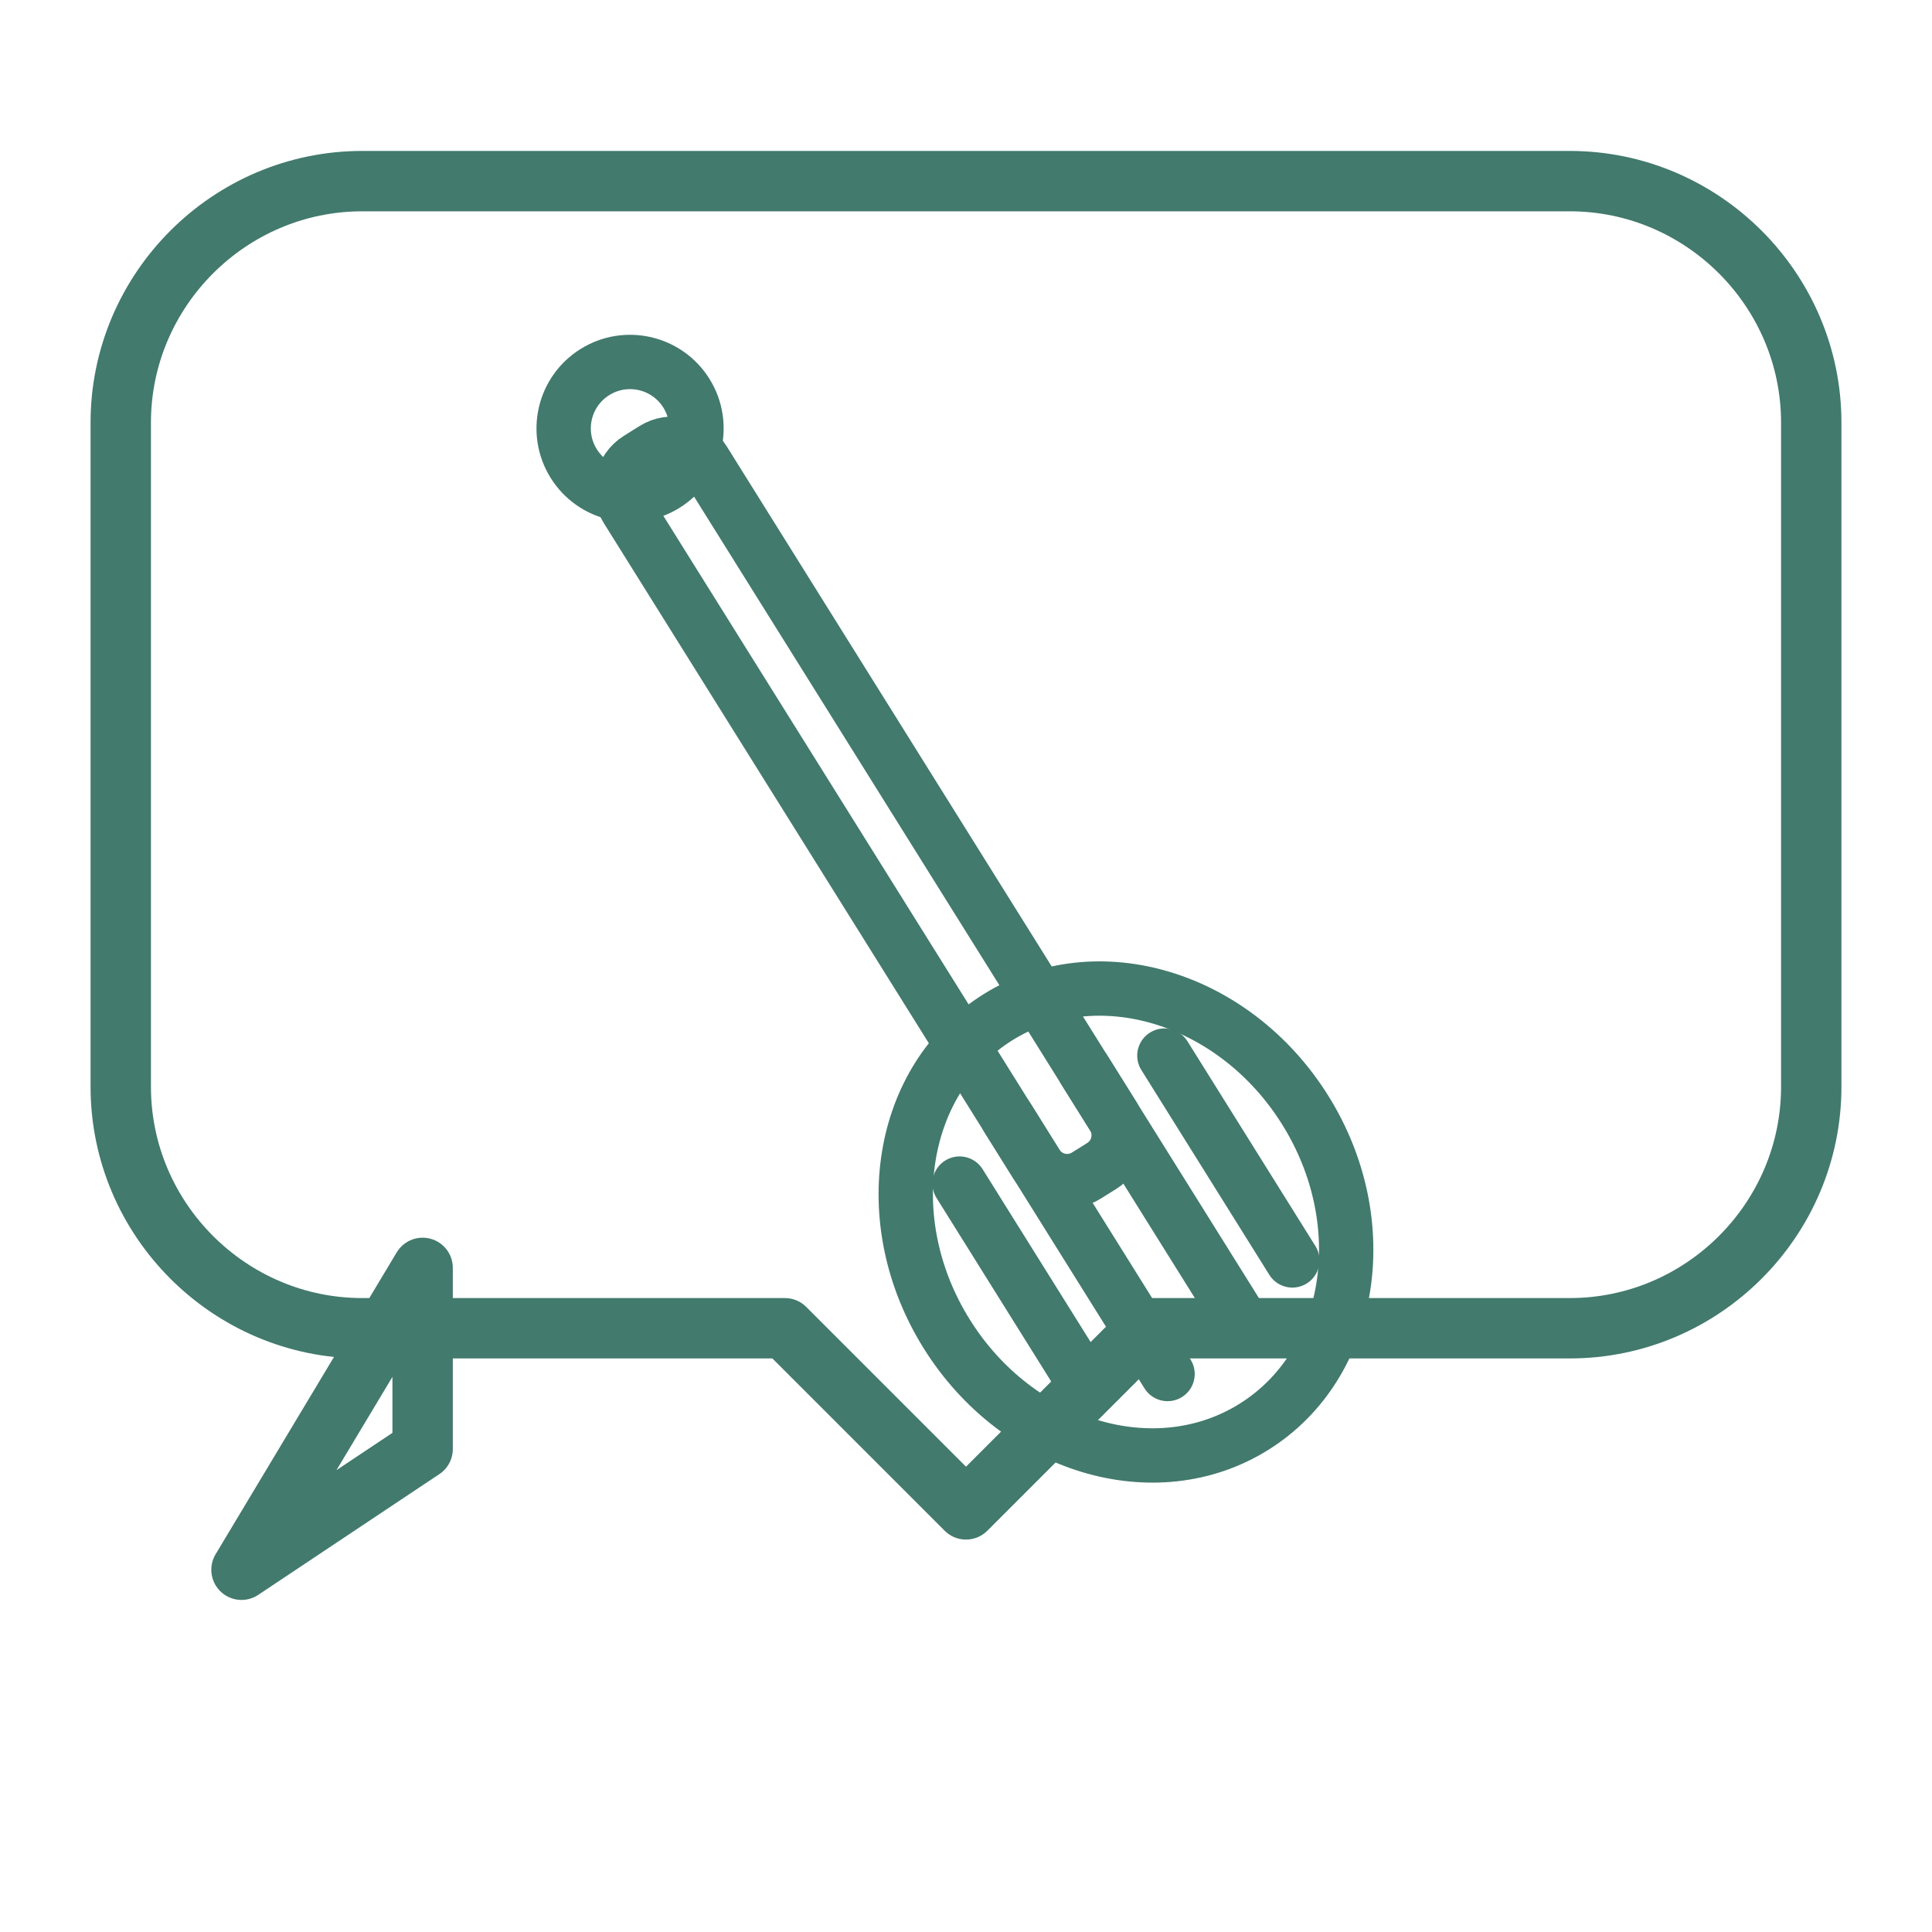
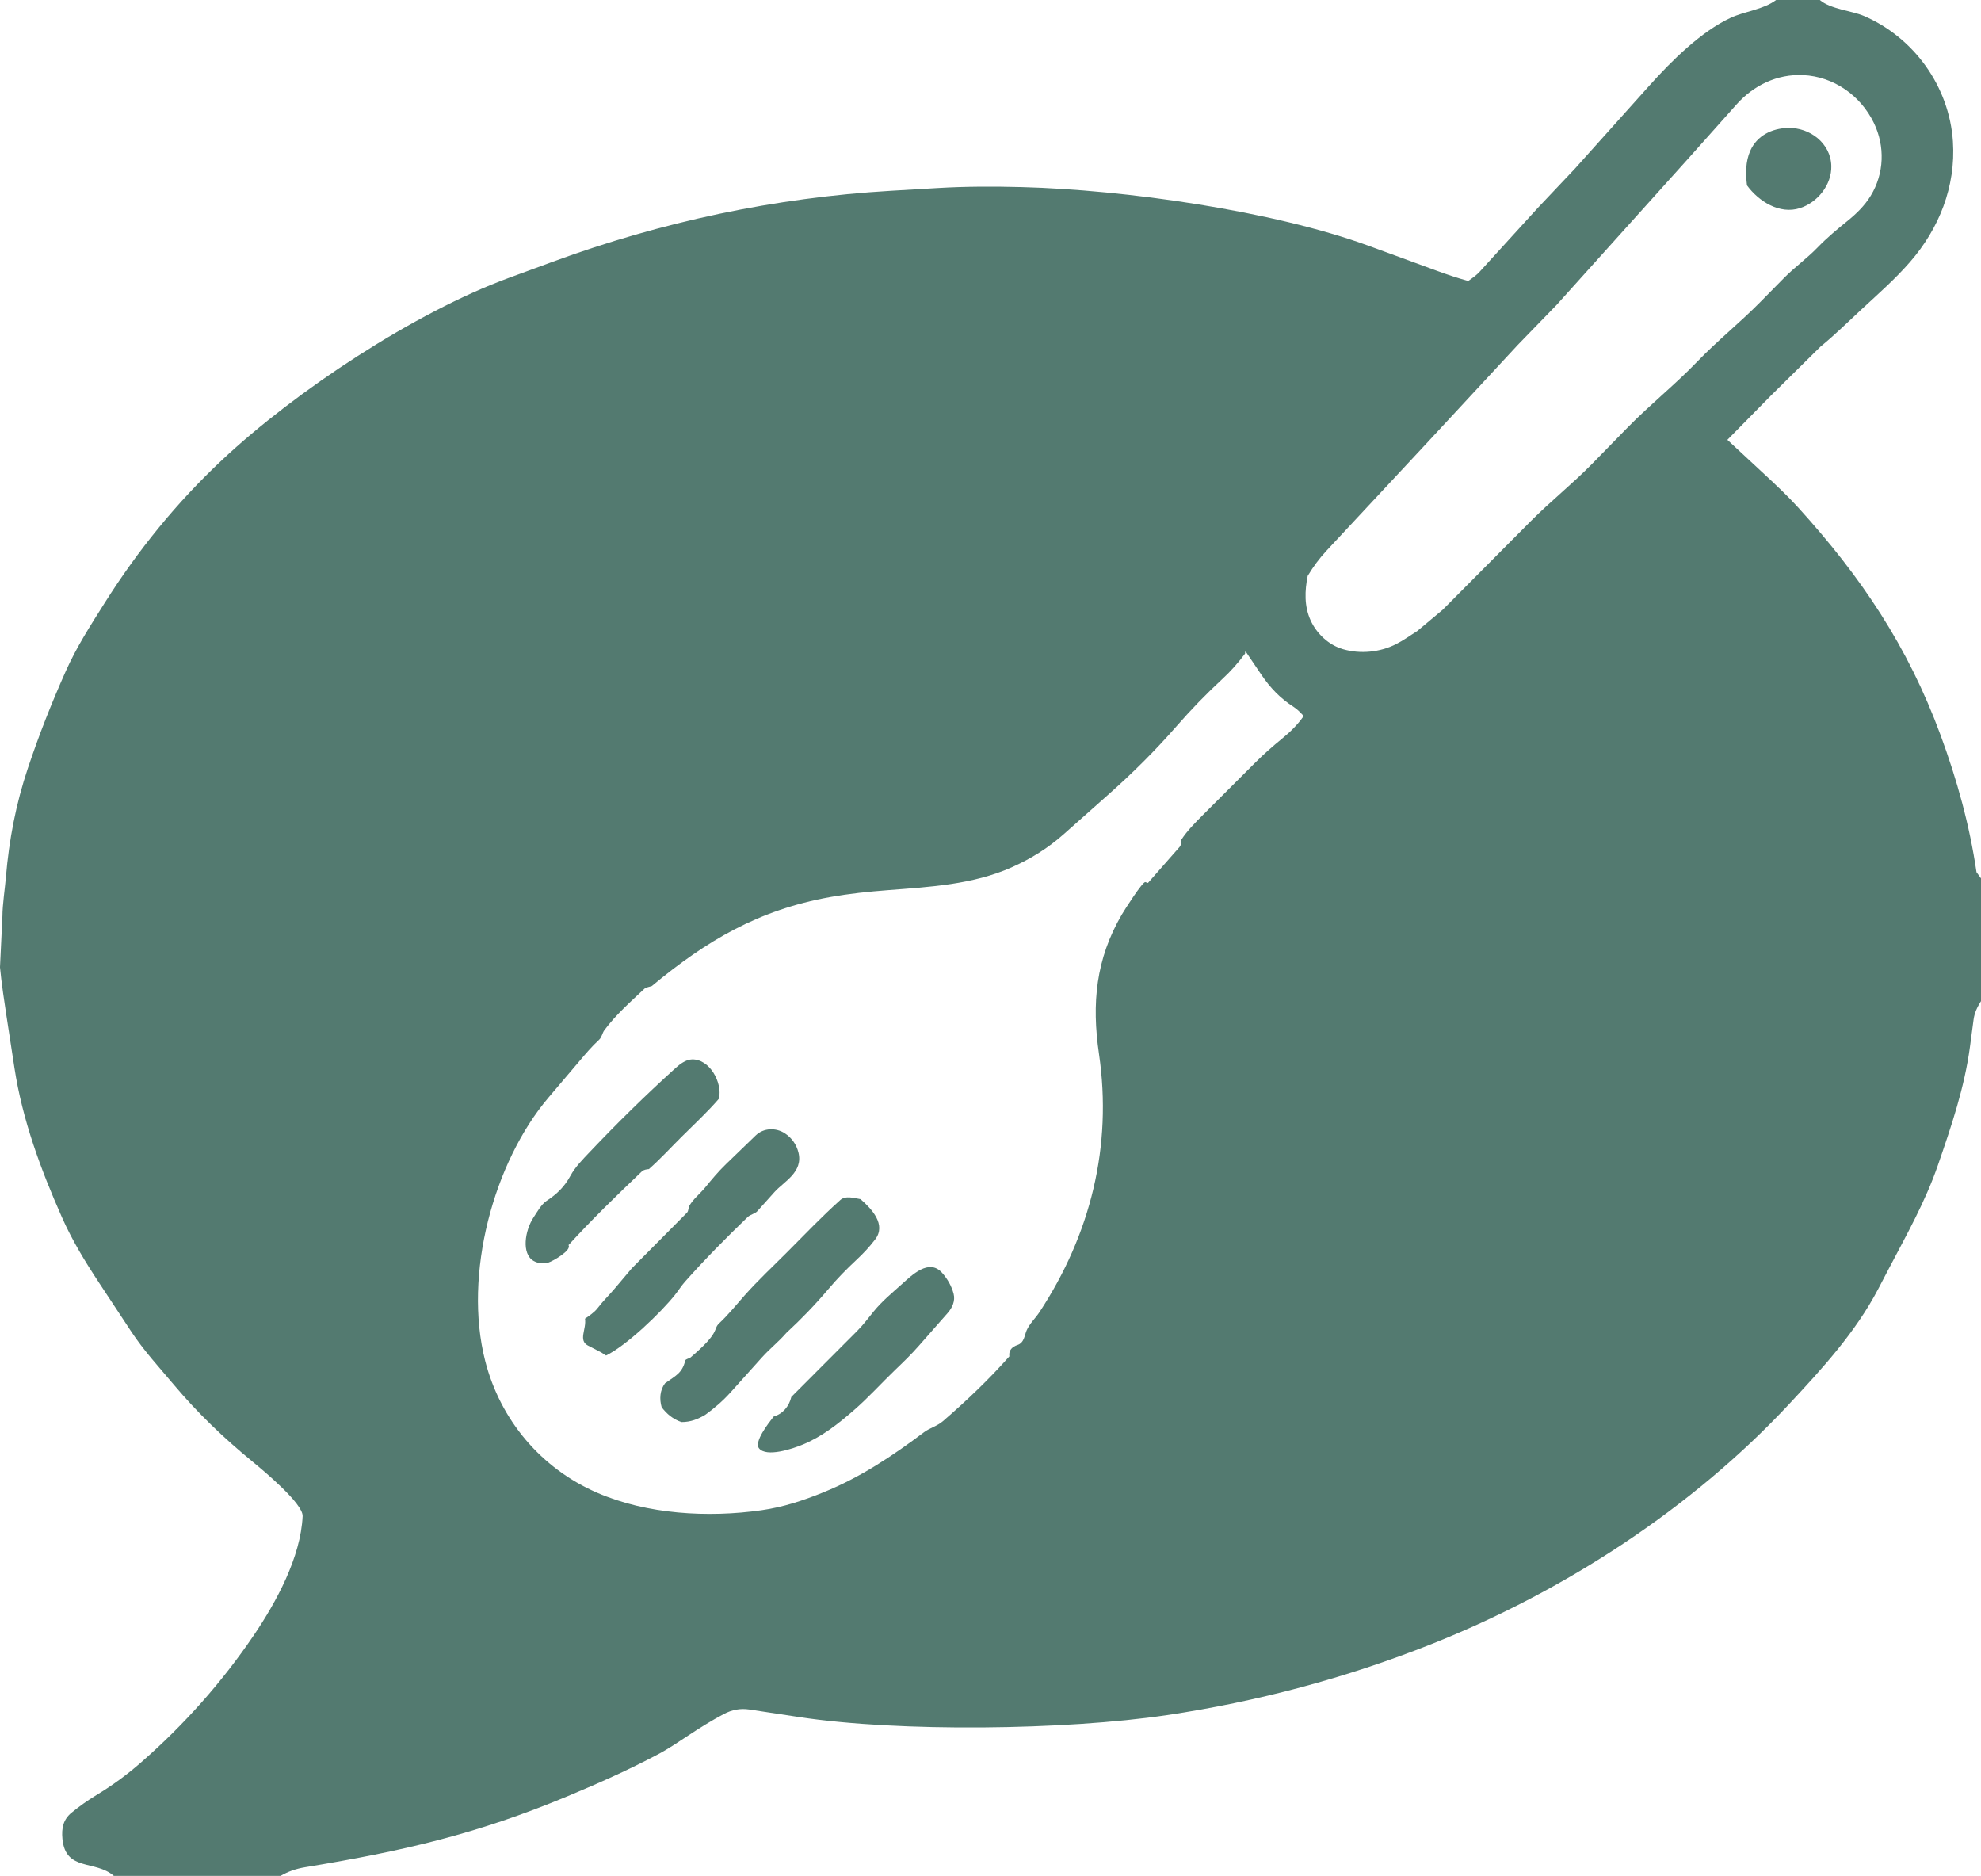
- <svg xmlns="http://www.w3.org/2000/svg" viewBox="0 0 64 64" width="32" height="32">
-   <path fill="none" stroke="#427A6D" stroke-width="2" stroke-linejoin="round" d="M12 6C7.6 6 4 9.6 4 14v22c0 4.4 3.6 8 8 8h14l6 6 6-6h14c4.4 0 8-3.6 8-8V14c0-4.4-3.6-8-8-8H12z" />
-   <path fill="none" stroke="#427A6D" stroke-width="2" stroke-linejoin="round" d="M14 42L8 52L14 48L14 42z" />
-   <g transform="rotate(-32 32 32)" fill="none" stroke="#427A6D" stroke-width="1.8" stroke-linecap="round" stroke-linejoin="round">
-     <rect x="30.5" y="12" width="3" height="28" rx="1.2" />
-     <circle cx="32" cy="11" r="2.2" />
-     <ellipse cx="32" cy="42" rx="7" ry="8" />
-     <line x1="28" y1="38" x2="28" y2="46" />
-     <line x1="30.5" y1="37" x2="30.5" y2="47" />
-     <line x1="33.5" y1="37" x2="33.5" y2="47" />
-     <line x1="36" y1="38" x2="36" y2="46" />
-   </g>
+ <svg xmlns="http://www.w3.org/2000/svg" id="Layer_1" data-name="Layer 1" viewBox="0 0 1791.4 1695.98">
+   <defs>
+     <style>
+       .cls-1 {
+         fill: #537a70;
+       }
+     </style>
+   </defs>
+   <path class="cls-1" d="M56.45,1662.52c-.96-9.91.88-17.7,8.35-23.75,7.02-5.68,14.37-10.98,22.26-15.76,14.74-8.92,27.86-18.52,40.95-29.99,38.55-33.76,72.46-71.81,101.27-114.25,20.58-30.33,42.62-70.76,44.38-107.96.54-11.39-35.74-41.51-45.31-49.35-25.99-21.31-49.65-43.92-71.32-69.72-13.33-15.87-26.93-30.55-38.32-47.82l-29.06-44.05c-12.65-19.18-24.28-38.17-33.66-59.35-19.27-43.5-35.72-88.04-42.93-135.02l-7.33-47.78c-1.27-8.26-4.64-30.58-5.74-43.26l2.21-46.32c0-9.93,2.35-25.54,3.17-35.33,2.83-33.68,9.03-65.97,19.8-98.19,10.06-30.1,21.34-58.77,34.26-87.7,9.87-22.09,22.4-41.5,35.28-61.9,30-47.5,64.99-90.6,106.07-129.13,66.82-62.66,174.25-133.4,259.26-164.62l39.85-14.64c98.29-36.1,201-57.98,305.66-64.13l42.25-2.49c25.54-1.5,50.27-1.53,76.12-.86,92.92,2.41,226.92,21.29,314.05,53.19l61.54,22.53c9.5,3.48,18.23,6.41,28.22,9.16,3.9-2.76,7.41-5.17,10.55-8.62l52.32-57.42,33.65-35.58,67.5-75.28c19.78-22.06,46.5-48.6,73.28-61.03,12.66-5.88,29.85-7.53,41.05-16.08h39.6c9.54,8.23,29,9.75,39.67,14.33,45.43,19.51,77.35,63.82,80.66,113.53,2.72,40.82-12.57,78.97-39,109.21-13.5,15.45-28.09,28.21-43.09,42.1-12.69,11.75-24.33,23.31-37.75,34.29l-44.73,44.15-39.39,40.02,33.63,31.23c10.63,9.87,20.56,19.14,30.4,29.95,56.92,62.64,99.17,125.56,128.65,205.51,14.95,40.55,26.32,81.43,32.59,124.18l4.08,5.57v111.03c-3.35,5.34-5.88,10.44-6.7,16.59l-3.28,24.61c-4.91,36.82-16.79,71.8-28.96,107.04-11.45,33.18-28.27,62.79-44.39,93.6l-9.72,18.58c-20.28,38.76-50.23,71.49-80.31,103.74-88.3,94.66-203.74,169.58-323.92,217.27-76.91,30.52-157.04,51.9-238.84,64.08-91.93,13.69-242.42,15.46-332.46,1.79l-45.08-6.84c-8.35-1.27-15.92.21-23.42,4.19-11,5.84-21.28,12.28-31.74,19.17-9.28,6.1-17.92,12.06-27.82,17.29-26.63,14.09-53.44,26.02-81.37,37.68-82.76,34.56-149.73,49.76-237.61,64.29-8.15,1.35-15.03,3.75-22.06,7.79H102.94c-16.92-14.65-43.62-3.73-46.49-33.45ZM1304.7,551.2l79.39-79.85c18.25-18.36,37.86-33.82,55.83-52.2l31.7-32.43c20.41-20.88,42.77-38.56,63.15-59.74,18.41-19.12,38.54-35.13,57.03-53.89l21.4-21.71c9.72-9.86,20.69-17.6,30.38-27.61,8.58-8.86,17.52-16.29,27.08-24.03,8.15-6.6,15.52-13.76,21.01-22.77,12.23-20.05,13.11-44.74,2.79-65.97-12-24.7-36.26-41.79-63.86-43.1-23.66-1.12-44.99,9.38-60.3,26.54l-43.43,48.69-119.21,132.5-35.13,36.2-82.64,89.14-90.17,96.75c-6.8,7.29-12.01,14.45-17.18,22.95-2.72,13.42-3.22,27.39,2.68,40.3,5.45,11.92,16.29,22.2,29.2,25.95,15.83,4.6,33.43,2.78,47.9-4.49,6.95-3.5,12.79-7.87,19.16-11.82l23.24-19.42ZM744.81,1349.13c33.56-13.6,62.44-32.97,90.86-54.32,5.22-3.92,11.74-5.37,17.09-9.99,21.26-18.38,41.45-37.54,59.99-58.53-.88-5.73,3.04-8.87,7.17-10.21,6.41-2.09,6.44-8.72,8.52-13.44,2.66-6.01,7.89-10.78,11.57-16.37,46.12-70.18,66.03-149.83,53.79-233.44-6.69-45.69-2.84-85.73,20.6-125.92,2.61-4.47,19.01-30.18,21.34-29.41l2.35.77,28.54-32.48c1.62-1.85,1.59-4.52,1.57-6.48,5.33-8.25,12.83-15.75,20.01-22.93l46.97-46.96c7.85-7.85,15.77-14.74,24.29-21.71,7.46-6.11,13.87-12.36,19.42-20.35-3.05-3.32-5.73-6.12-9.04-8.23-12.02-7.65-21.27-17.36-29.24-29.15l-13.35-19.75c-1.08-1.4-1.42-1.66-1.33.7-6.23,8.27-12.77,15.75-20.41,22.81-14.95,13.81-28.37,27.72-41.85,43.13-18.92,21.64-38.93,41.54-60.41,60.62l-41.35,36.71c-14.16,12.57-29.78,22.27-47.14,29.98-34.98,15.55-73.73,17.67-111.58,20.59-17.95,1.38-34.91,3.12-52.72,6.31-64.48,11.56-111.62,39.34-161.08,80.43-1.65.53-5.39,1.22-6.68,2.44-12.84,12.09-25.78,23.42-36.24,37.51-1.74,2.34-2.25,6.3-4.67,8.52-6.92,6.38-12.6,13.21-18.65,20.34l-27.14,31.96c-49.59,58.4-77.23,159.97-57.28,238.04,13.69,53.6,50.54,97.24,101.22,119.25,45.21,19.63,100.28,22.73,148.65,15.84,19.7-2.81,37.42-8.65,56.22-16.26Z" />
+   <path class="cls-1" d="M616.14,1285.68c-7.72-2.69-13.15-7.32-17.8-13.38-2.11-7.29-1.69-15.44,3.06-21.69,9.6-6.86,15.5-9.09,18.3-20.62.31-1.27,3.75-1.87,4.71-2.68,27.43-23.26,20.13-25.43,25.85-30.81,8.47-7.96,15.25-16.48,22.91-25.13,12.36-13.95,25.51-26.09,38.68-39.33,15.99-16.06,31.14-31.94,48.04-47.11,4.8-4.31,12.82-1.66,18.26-.79,10.23,8.93,23.46,22.99,13.29,36.38-5.16,6.8-10.95,12.94-17.28,18.84-8.96,8.35-17.04,16.65-25.01,26.06-12.02,14.19-24.49,27.11-38.12,39.71-6.95,8.06-14.94,14.24-22.02,22.13l-28.35,31.57c-6.96,7.75-14.57,14.26-22.9,20.3-6.62,3.92-13.14,6.6-21.62,6.57Z" />
+   <path class="cls-1" d="M531.85,1216.63c-9.3-4.82-1.34-14.82-2.84-24.42,3.77-2.57,8.5-5.71,11.37-9.49,4.85-6.39,10.29-11.58,15.37-17.59l15.62-18.5,49.84-50.23c1.52-1.53,1.29-4.67,2.05-6.04,3.48-6.23,9.69-11.02,14.27-16.59,6.1-7.43,11.94-14.48,18.88-21.18l26.96-26.04c7.22-6.97,18.42-7.17,26.43-1.89,6.26,4.13,10.46,10.14,12.25,17.41,4.37,17.75-13.22,26.21-21.63,35.59l-15.64,17.45c-1.92,2.15-6.24,2.9-8.73,5.3-19.64,18.92-38.4,37.88-56.52,58.25-3.41,3.83-5.97,8.04-9.19,12.08-12.77,16-43.64,45.69-62.31,54.8l-4.24-2.75-11.94-6.18Z" />
+   <path class="cls-1" d="M514.08,1125.71c3.19,4.57-14.1,14.57-18.19,15.78-4.43,1.31-9.34.81-13.32-1.46-11.24-6.41-7.88-27.65-.12-39.31,3.2-4.81,7.04-11.87,11.78-14.99,9.54-6.28,16.21-12.77,21.65-22.78,4.3-7.92,11.06-14.71,17.45-21.46,24.96-26.35,50.39-51.23,77.26-75.63,4.18-3.8,9.59-7.9,15.13-8.06,15.98-.48,27.6,20.68,24.5,35.43-10.79,12.49-22.22,22.99-33.77,34.47-9.94,9.87-19.29,20.17-29.69,29.3-1.82.12-4.64.49-6.27,2.04-22.69,21.59-45.45,43.68-66.42,66.68Z" />
+   <path class="cls-1" d="M726.1,1305.96c-9.6,4.03-32.98,11.75-39.69,3.51-4.8-5.89,8.65-22.94,13.2-28.76,8.32-2.43,13.93-9.2,15.99-17.75l59.44-59.56c5.71-5.72,10.13-11.73,15.17-17.9,7.42-9.07,16.25-16.37,24.96-24.17,9.23-8.25,24.87-24.04,36.84-10.48,4.72,5.35,8.52,11.85,10.34,18.9,1.64,6.35-1.18,12.58-5.41,17.38l-26.2,29.78c-6.87,7.8-13.86,14.53-21.29,21.66-12.77,12.26-24.13,25.03-37.53,36.62-14.14,12.23-28.14,23.37-45.83,30.79Z" />
+   <path class="cls-1" d="M1627.66,188.17c-18.43,5.92-37.42-6.24-47.88-20.58-1.26-10.66-1.39-21.45,3-31.34,5.99-13.52,19.37-20.24,34.17-20.6,19.47-.48,38.58,13.66,39.09,34.41.42,16.93-12.33,32.96-28.37,38.11Z" />
</svg>
